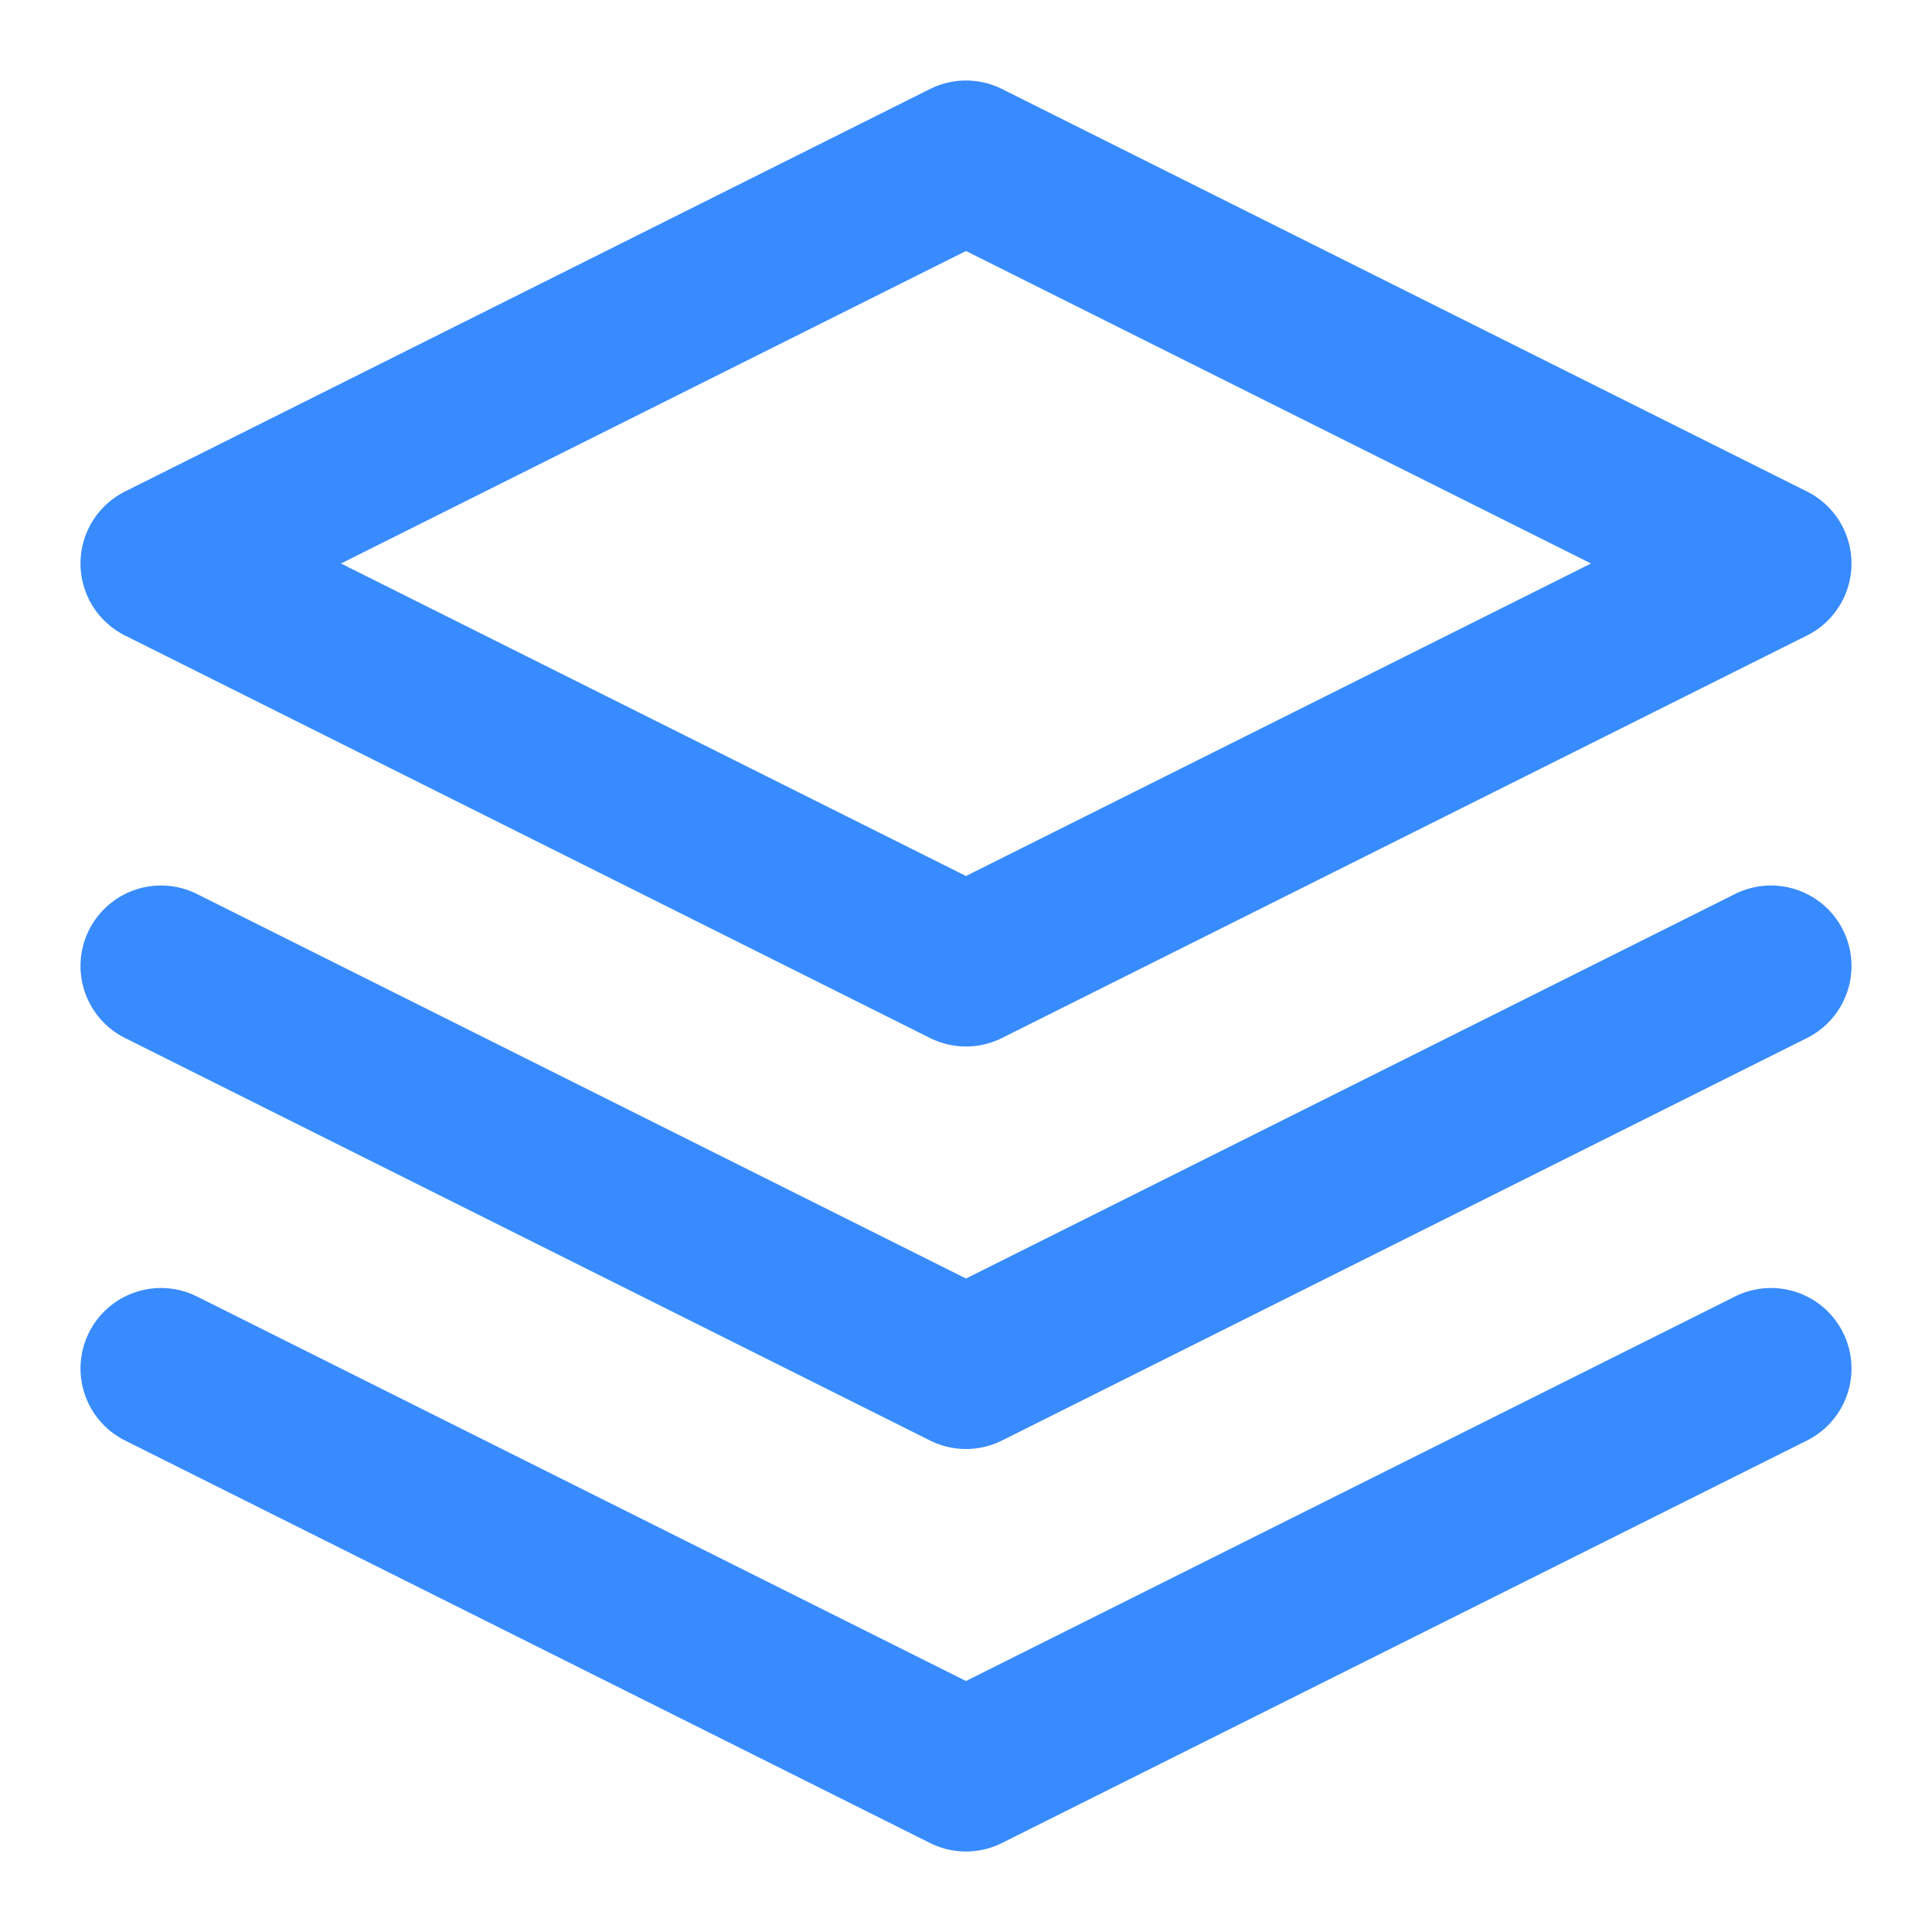
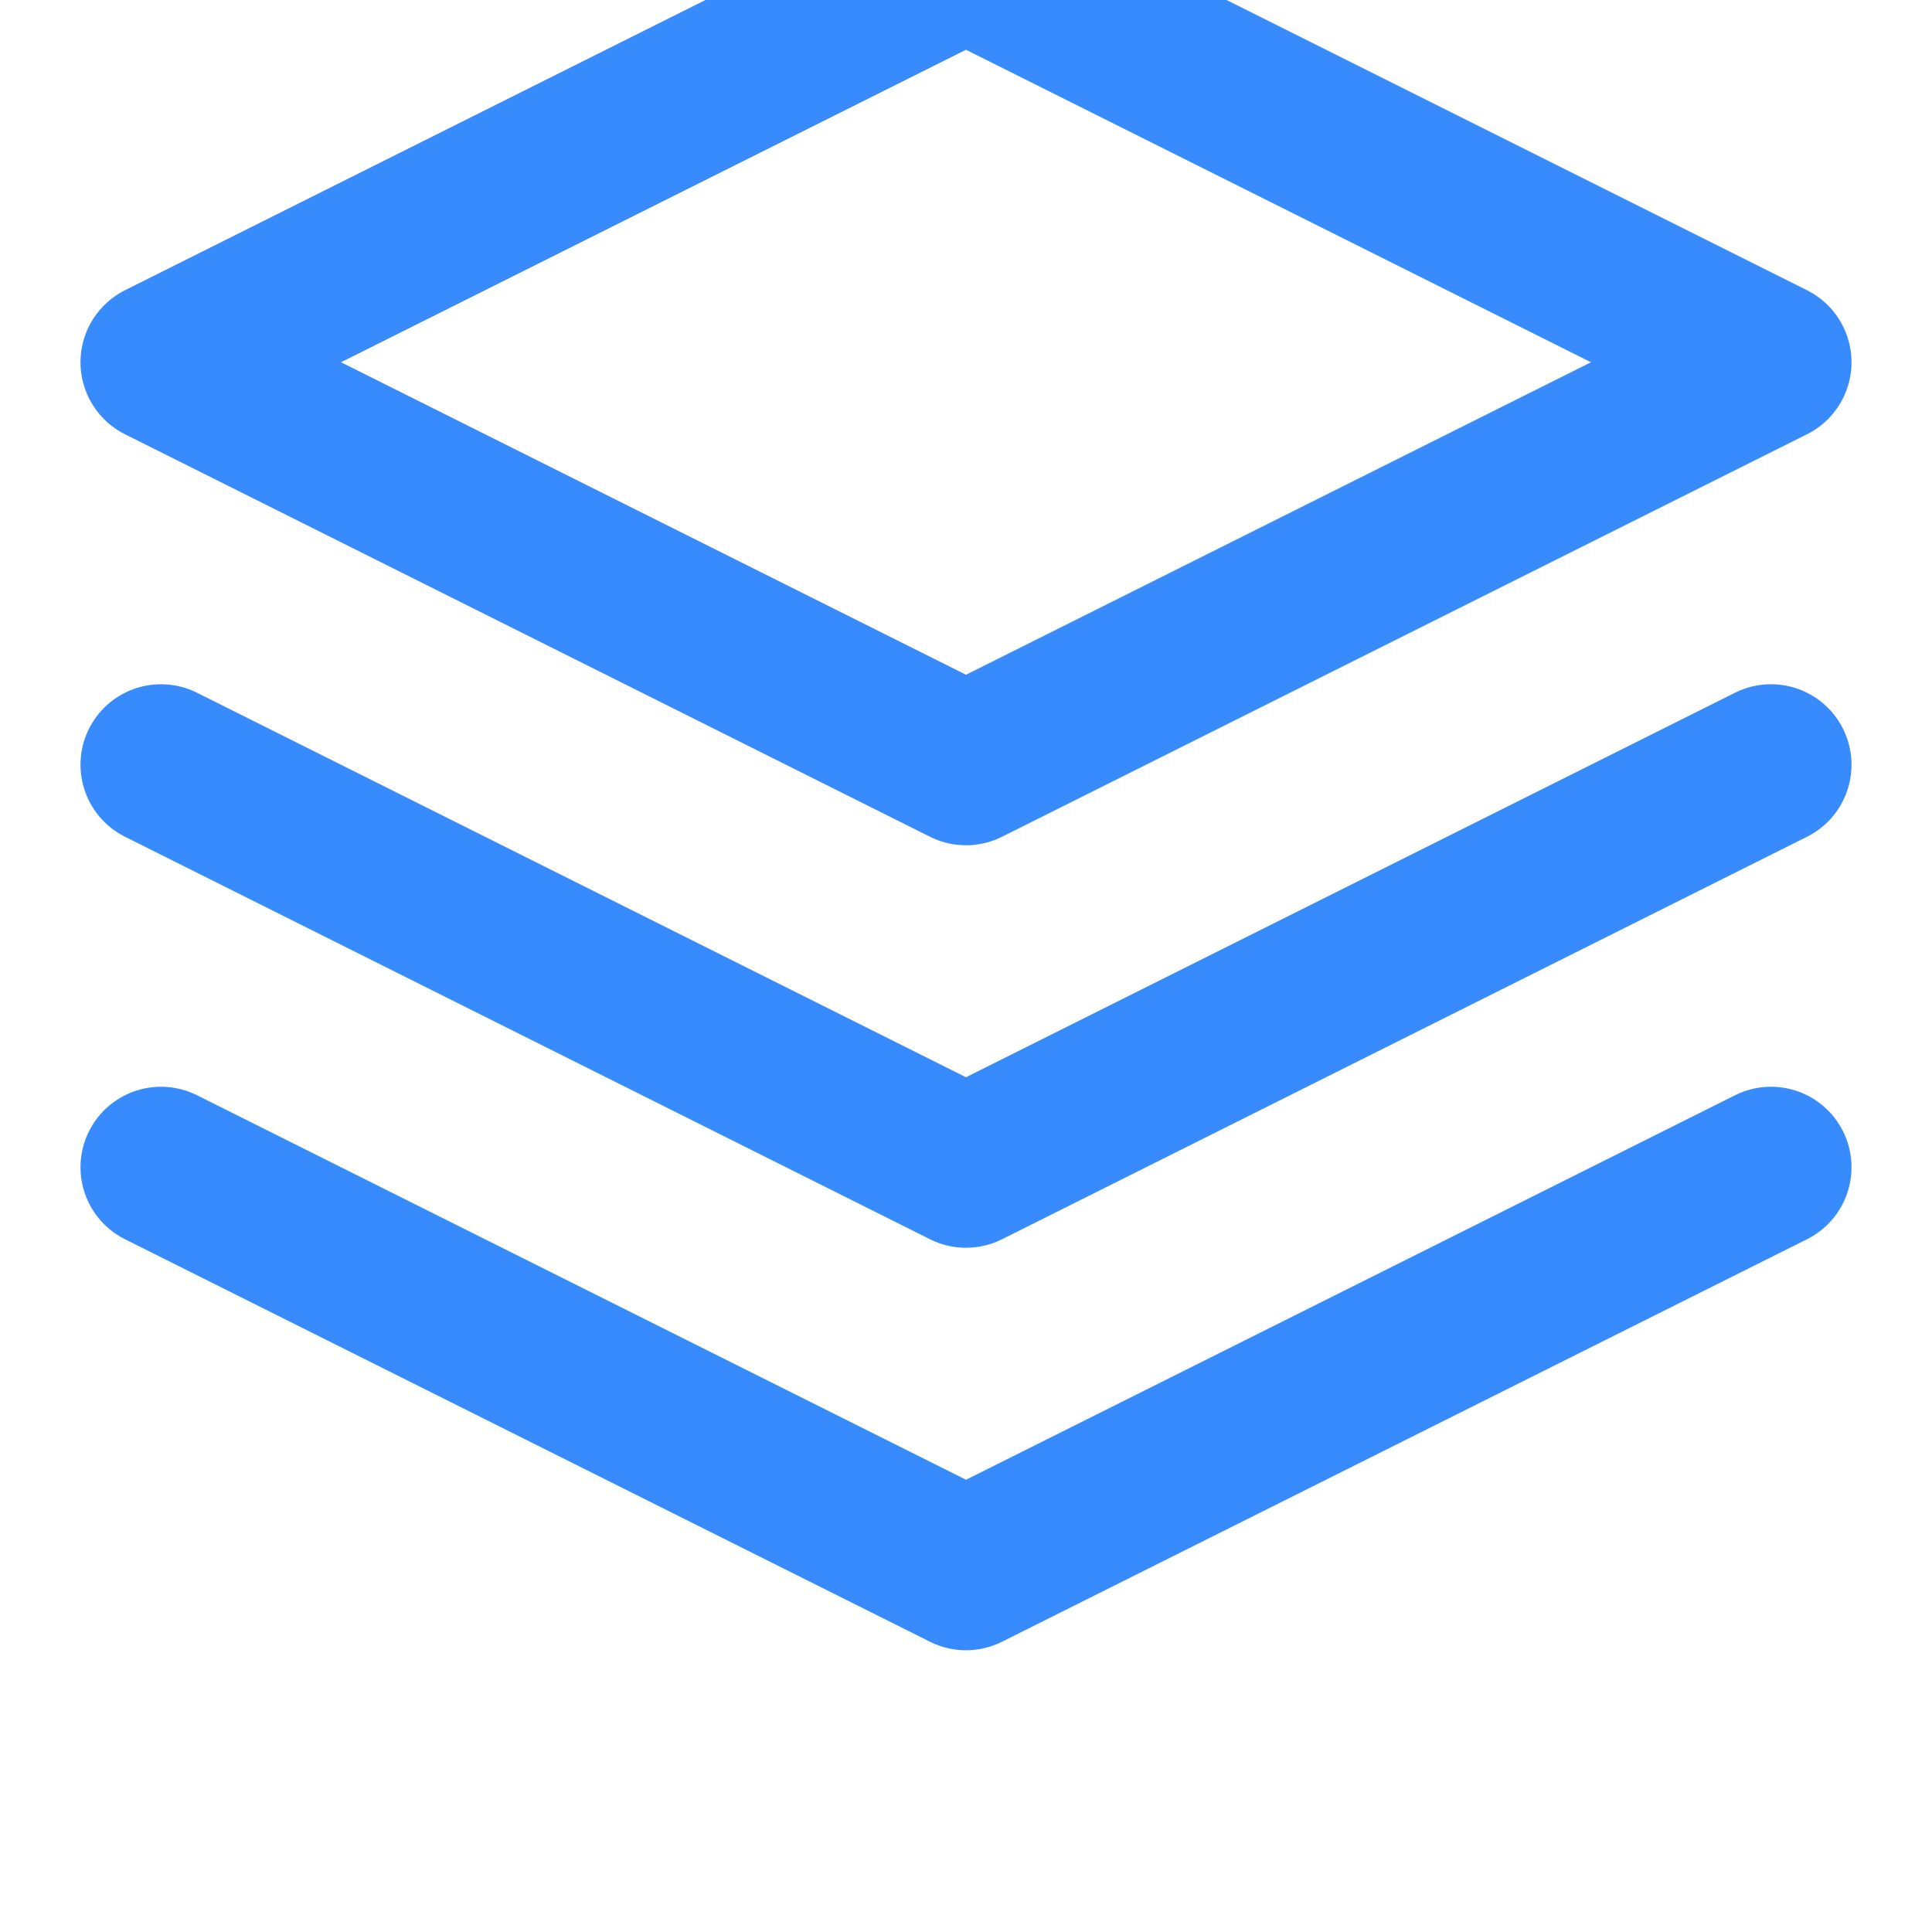
- <svg xmlns="http://www.w3.org/2000/svg" width="24" height="24" viewBox="0 0 24 24" fill="none" stroke="#388bfd" stroke-width="2" stroke-linecap="round" stroke-linejoin="round">
+ <svg xmlns="http://www.w3.org/2000/svg" width="24" height="24" viewBox="0 2.5 24 24" fill="none" stroke="#388bfd" stroke-width="2" stroke-linecap="round" stroke-linejoin="round">
  <polygon points="12 2 2 7 12 12 22 7 12 2" />
  <polyline points="2 17 12 22 22 17" />
  <polyline points="2 12 12 17 22 12" />
</svg>
